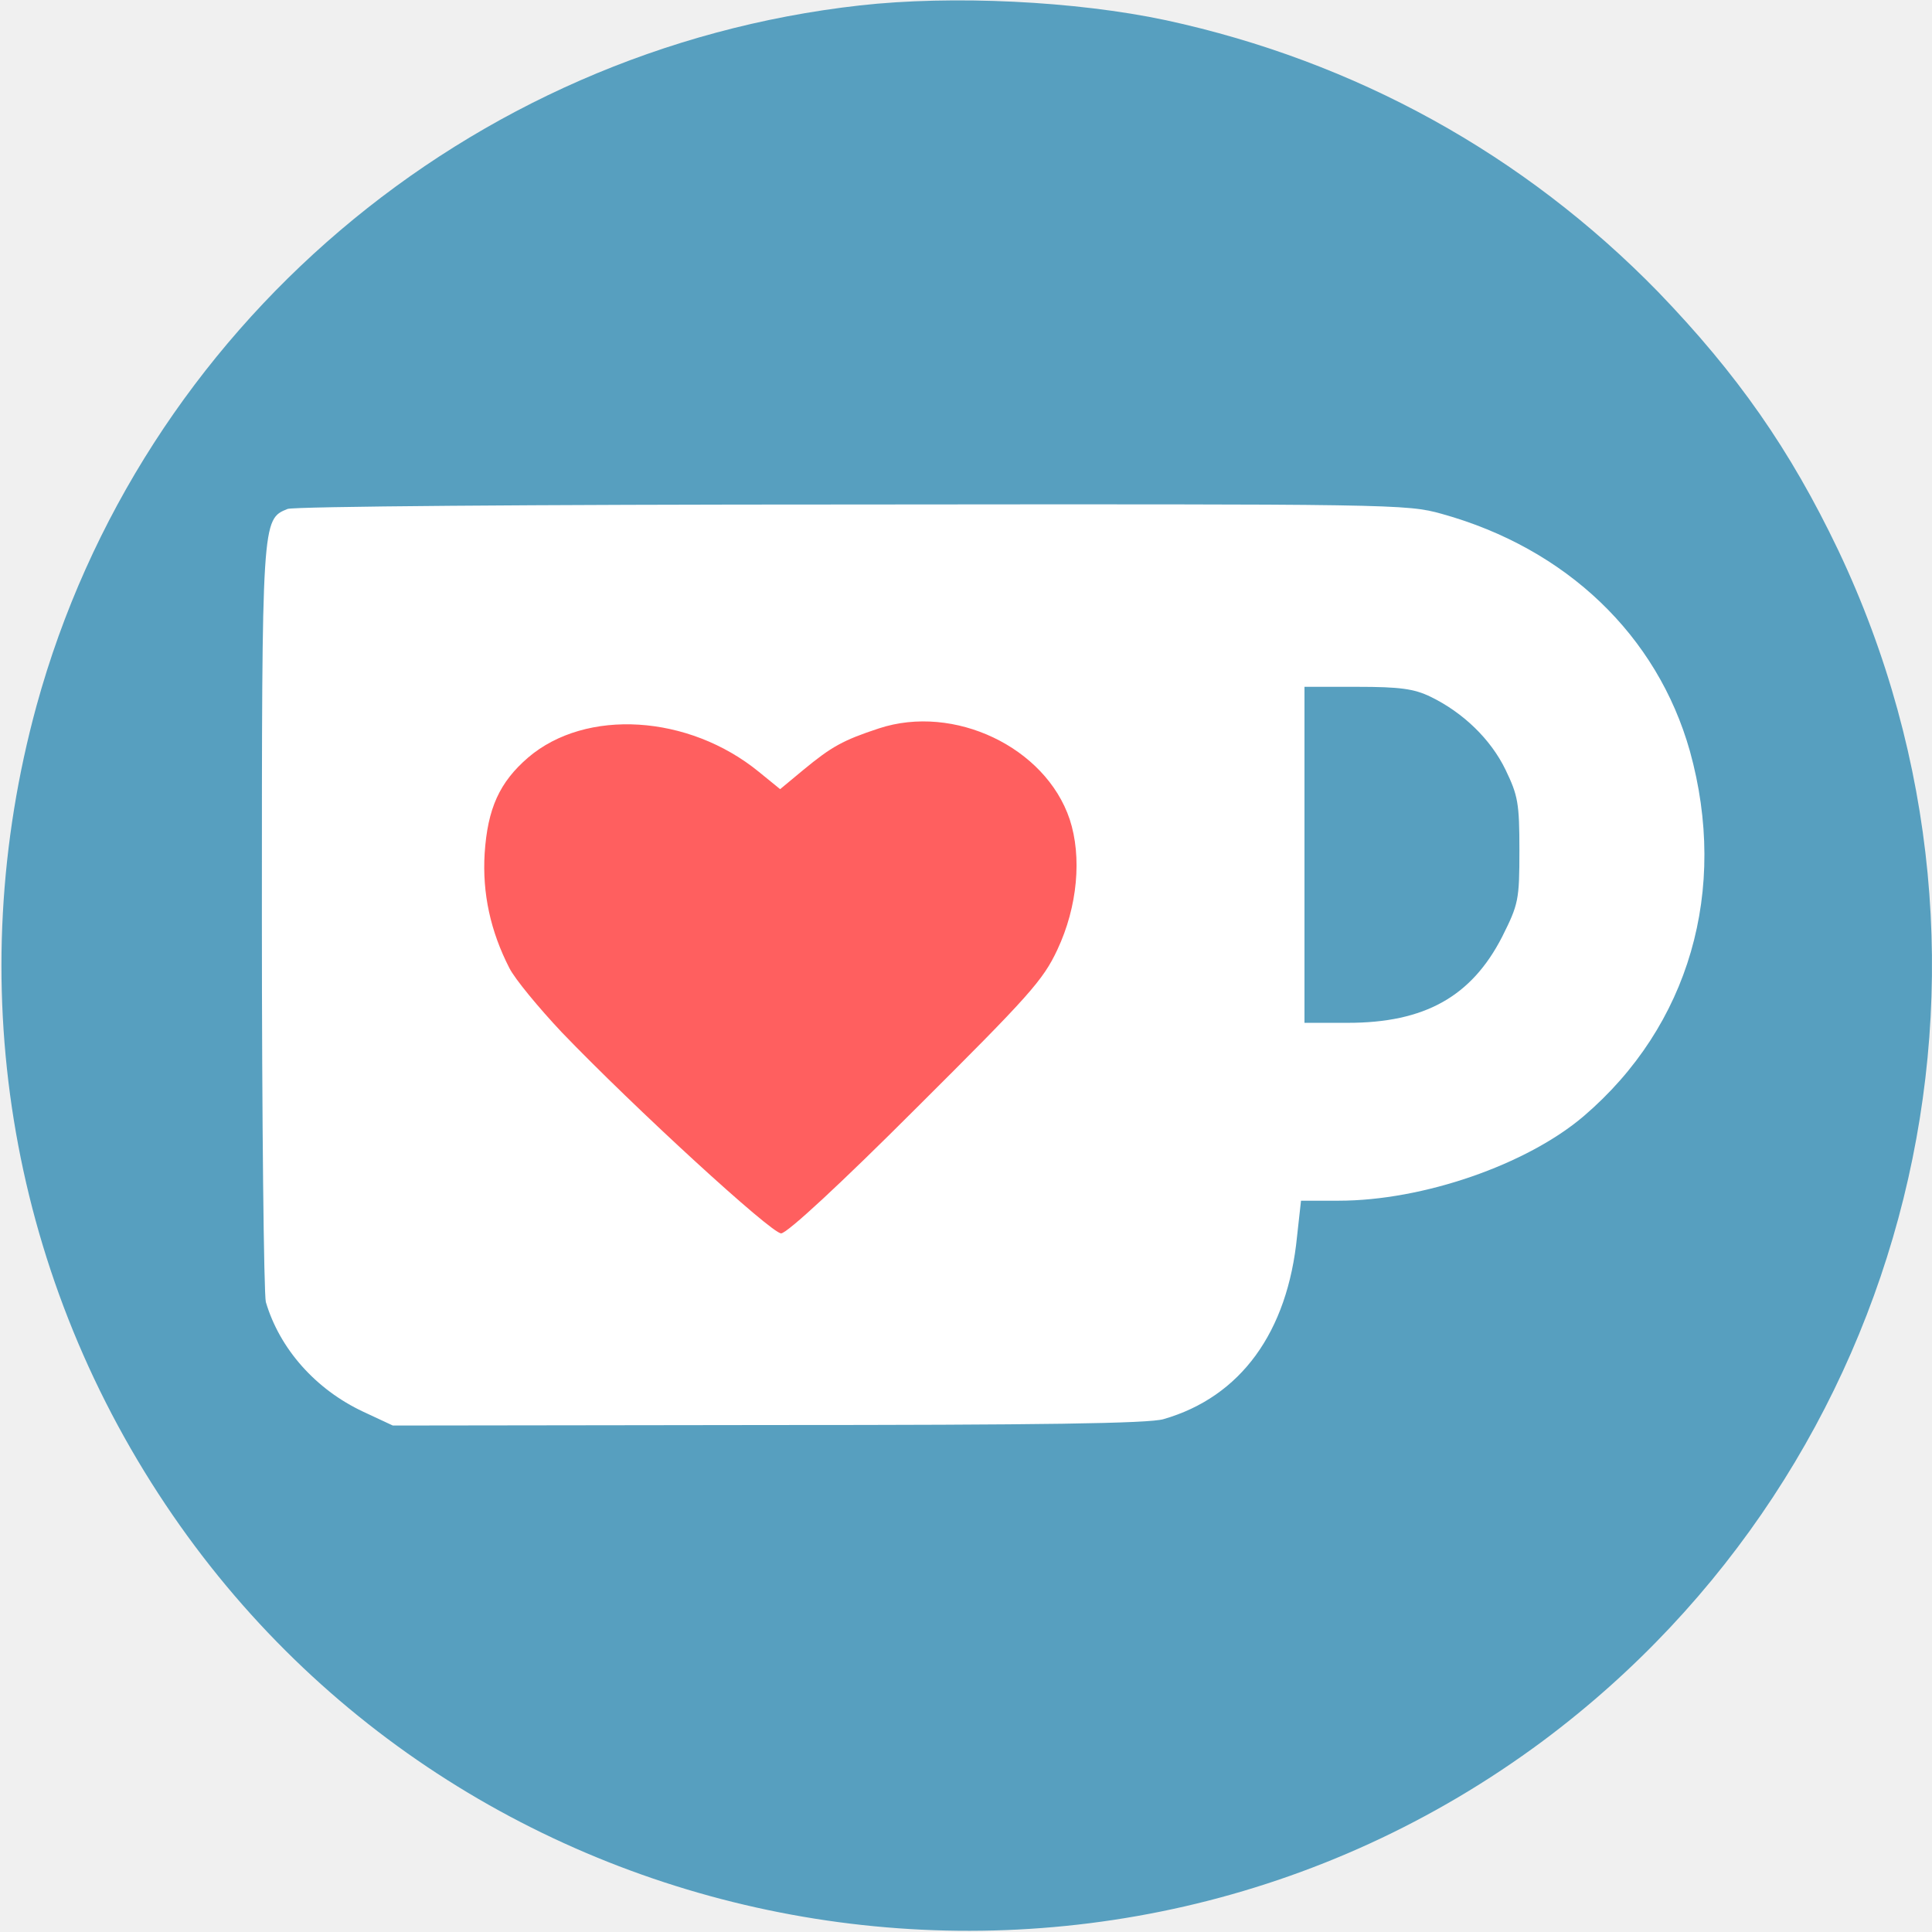
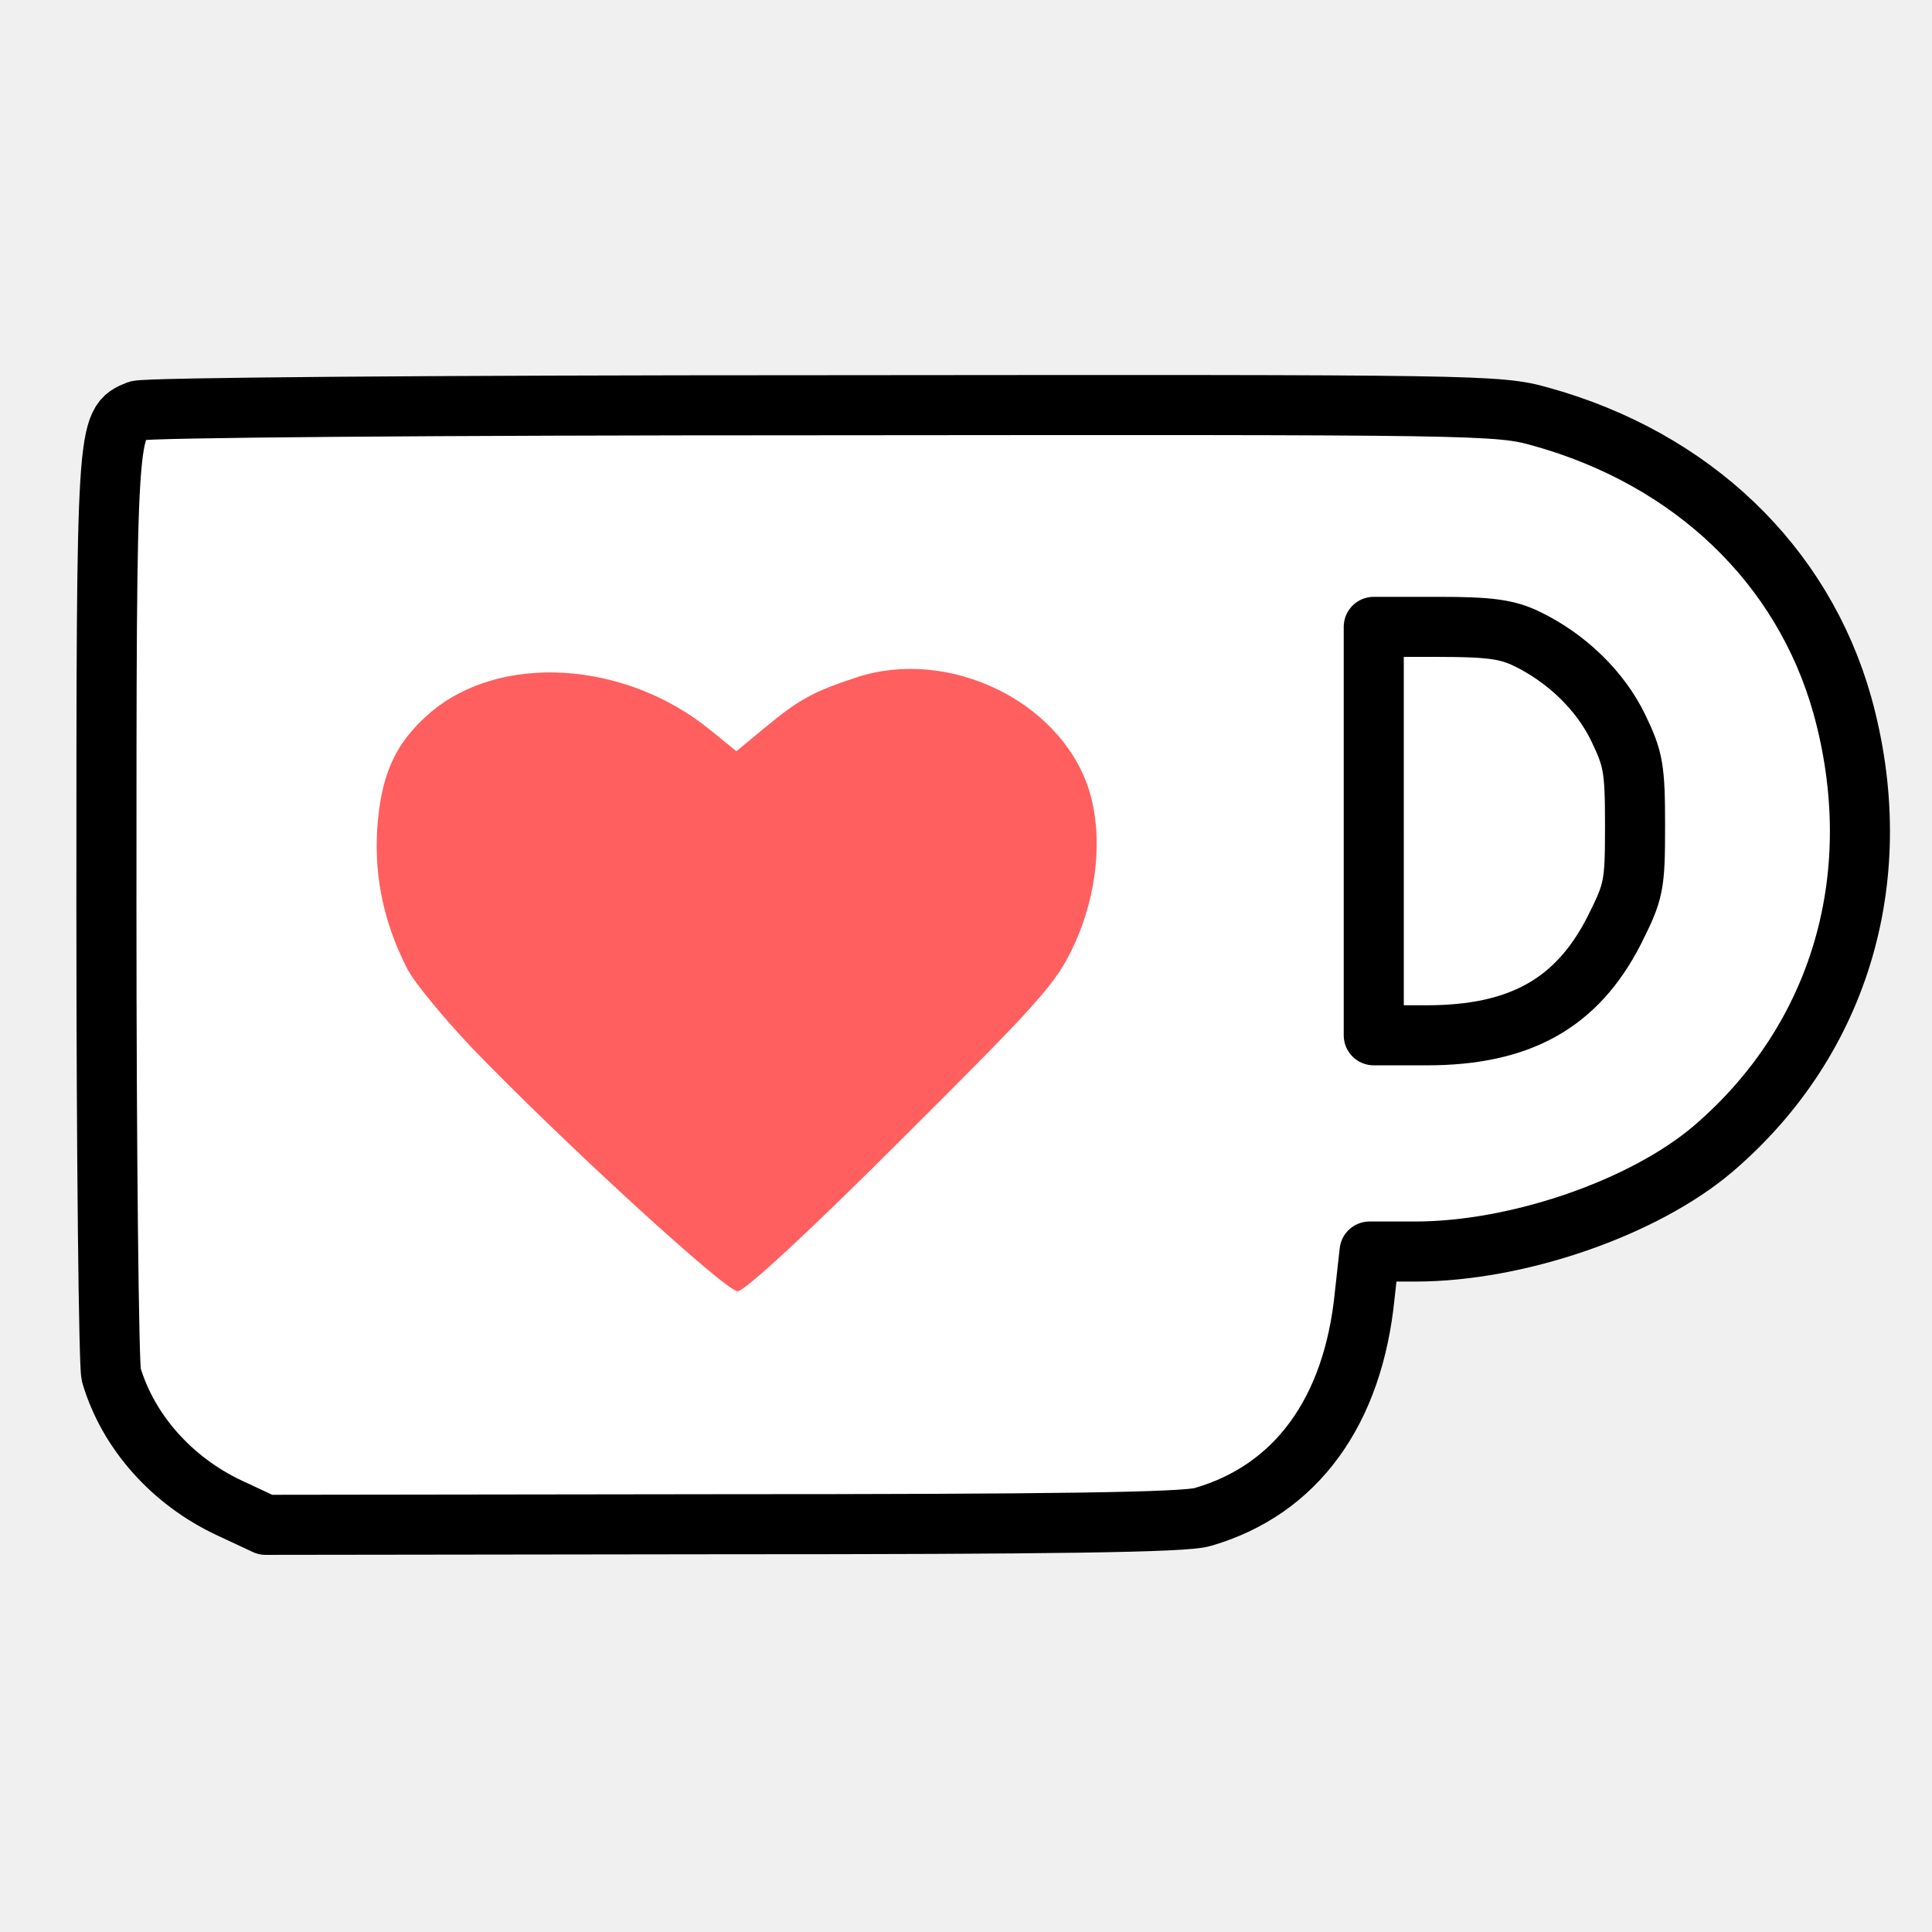
- <svg xmlns="http://www.w3.org/2000/svg" fill="none" height="391" viewBox="0 0 391 391" width="391">
-   <path d="m52 102h296v199h-296z" fill="#fff" />
-   <path d="m174 1.1c-79.3 8.9-145.6 65.3-166.6 141.7-15.2 55.6-5.8 114 26.1 161.7 61.7 92.3 189.5 114.2 278.8 47.8 74.8-55.8 99.8-156.6 59.7-241-9.7-20.3-20.4-35.6-36.4-52.2-27.2-27.9-61.3-46.7-99.6-55-18.3-3.9-43.3-5.1-62-3zm117.8 102.9c25.2 7 43.6 24.6 50.2 48 7.8 28.1-.1 55.6-21.5 73.9-11.5 9.8-32.5 17.1-49.6 17.1h-7.6l-.8 7.2c-1.9 19.4-11.4 32.5-27 37-2.9.9-25.2 1.2-80 1.2l-76.0.1-6-2.8c-9.6-4.5-16.9-12.7-19.7-22.2-.4-1.6-.8-36.6-.8-77.8 0-80.7 0-80.6 5.2-82.7 1.4-.5 48.6-.9 114.3-.9 109.5-.1 112.2-.1 119.3 1.9z" fill="#579fbf" />
-   <path d="m264 173v34h8.8c15.5 0 25-5.3 31.2-17.4 3.3-6.6 3.5-7.4 3.5-17.5 0-9.6-.3-11.1-2.8-16.3-3-6.2-8.6-11.6-15.2-14.8-3.3-1.6-6.2-2-14.8-2h-10.7z" fill="#579fbf" />
-   <path d="m177.885 147.41c-7.3 2.4-9.6 3.7-15.3 8.4l-4.7 3.9-4.3-3.5c-14.2-11.6-35-12.9-46.7-2.9-5.8 5-8.2 10.3-8.8 19.4-.5 8.1 1.2 15.8 5 23.2 1.1 2.2 5.9 8 10.6 13 14.7 15.3 42.4 40.7 44.4 40.7 1.2 0 12.1-10.1 27.3-25.3 22.9-22.8 25.7-25.9 28.6-32.1 4.1-8.7 5-18.8 2.5-26.4-4.9-14.6-23.4-23.4-38.6-18.4z" fill="#ff5f5f" />
+ <svg xmlns="http://www.w3.org/2000/svg" fill="none" height="391" viewBox="0 0 391 391" width="391" version="1.1" id="svg10">
+   <defs id="defs14" />
+   <path d="M 31.247,101.057 H 327.247 v 199 H 31.247 Z" fill="#fff" id="path2" style="display:inline;fill:none;fill-opacity:1;stroke:none;stroke-width:5;stroke-linecap:square;stroke-linejoin:bevel;stroke-dasharray:none;stroke-opacity:1;paint-order:stroke markers fill" />
+   <path d="m 311.817,84.32 c 30.633,8.509 53,29.904 61.023,58.348 9.482,34.158 -0.122,67.587 -26.135,89.832 -13.979,11.913 -39.507,20.787 -60.293,20.787 h -9.238 l -0.972,8.752 c -2.31,23.582 -13.858,39.507 -32.821,44.977 -3.525,1.094 -30.633,1.459 -97.247,1.459 l -92.385,0.122 -7.294,-3.404 c -11.67,-5.47 -20.543,-15.438 -23.947,-26.986 -0.486,-1.945 -0.972,-44.491 -0.972,-94.573 0,-98.098 0,-97.977 6.321,-100.529 1.702,-0.608 59.078,-1.094 138.942,-1.094 133.107,-0.122 136.389,-0.122 145.02,2.31 z" fill="#579fbf" id="path4" style="display:inline;fill:#ffffff;fill-opacity:1;stroke:#000000;stroke-width:12.156;stroke-linecap:round;stroke-linejoin:round;stroke-dasharray:none;stroke-opacity:1" />
+   <path d="m 278.024,168.196 v 41.33 h 10.697 c 18.842,0 30.39,-6.443 37.926,-21.151 4.011,-8.023 4.255,-8.995 4.255,-21.273 0,-11.67 -0.365,-13.493 -3.404,-19.814 -3.647,-7.537 -10.454,-14.101 -18.477,-17.991 -4.011,-1.945 -7.537,-2.431 -17.991,-2.431 h -13.007 z" fill="#579fbf" id="path6" style="display:inline;fill:none;fill-opacity:1;stroke:#000000;stroke-width:12.156;stroke-linecap:round;stroke-linejoin:round;stroke-dasharray:none;stroke-opacity:1" />
+   <path d="m 173.343,137.089 c -8.874,2.917 -11.67,4.498 -18.599,10.211 l -5.713,4.741 -5.227,-4.255 c -17.261,-14.101 -42.546,-15.681 -56.768,-3.525 -7.05,6.078 -9.967,12.521 -10.697,23.582 -0.608,9.846 1.459,19.206 6.077,28.202 1.337,2.674 7.172,9.725 12.885,15.803 17.869,18.599 51.541,49.475 53.972,49.475 1.459,0 14.709,-12.277 33.186,-30.754 27.837,-27.715 31.241,-31.484 34.766,-39.02 4.984,-10.576 6.078,-22.853 3.039,-32.092 -5.956,-17.748 -28.445,-28.445 -46.922,-22.367 z" fill="#ff5f5f" id="path8" style="display:inline;stroke-width:1.216" />
</svg>
